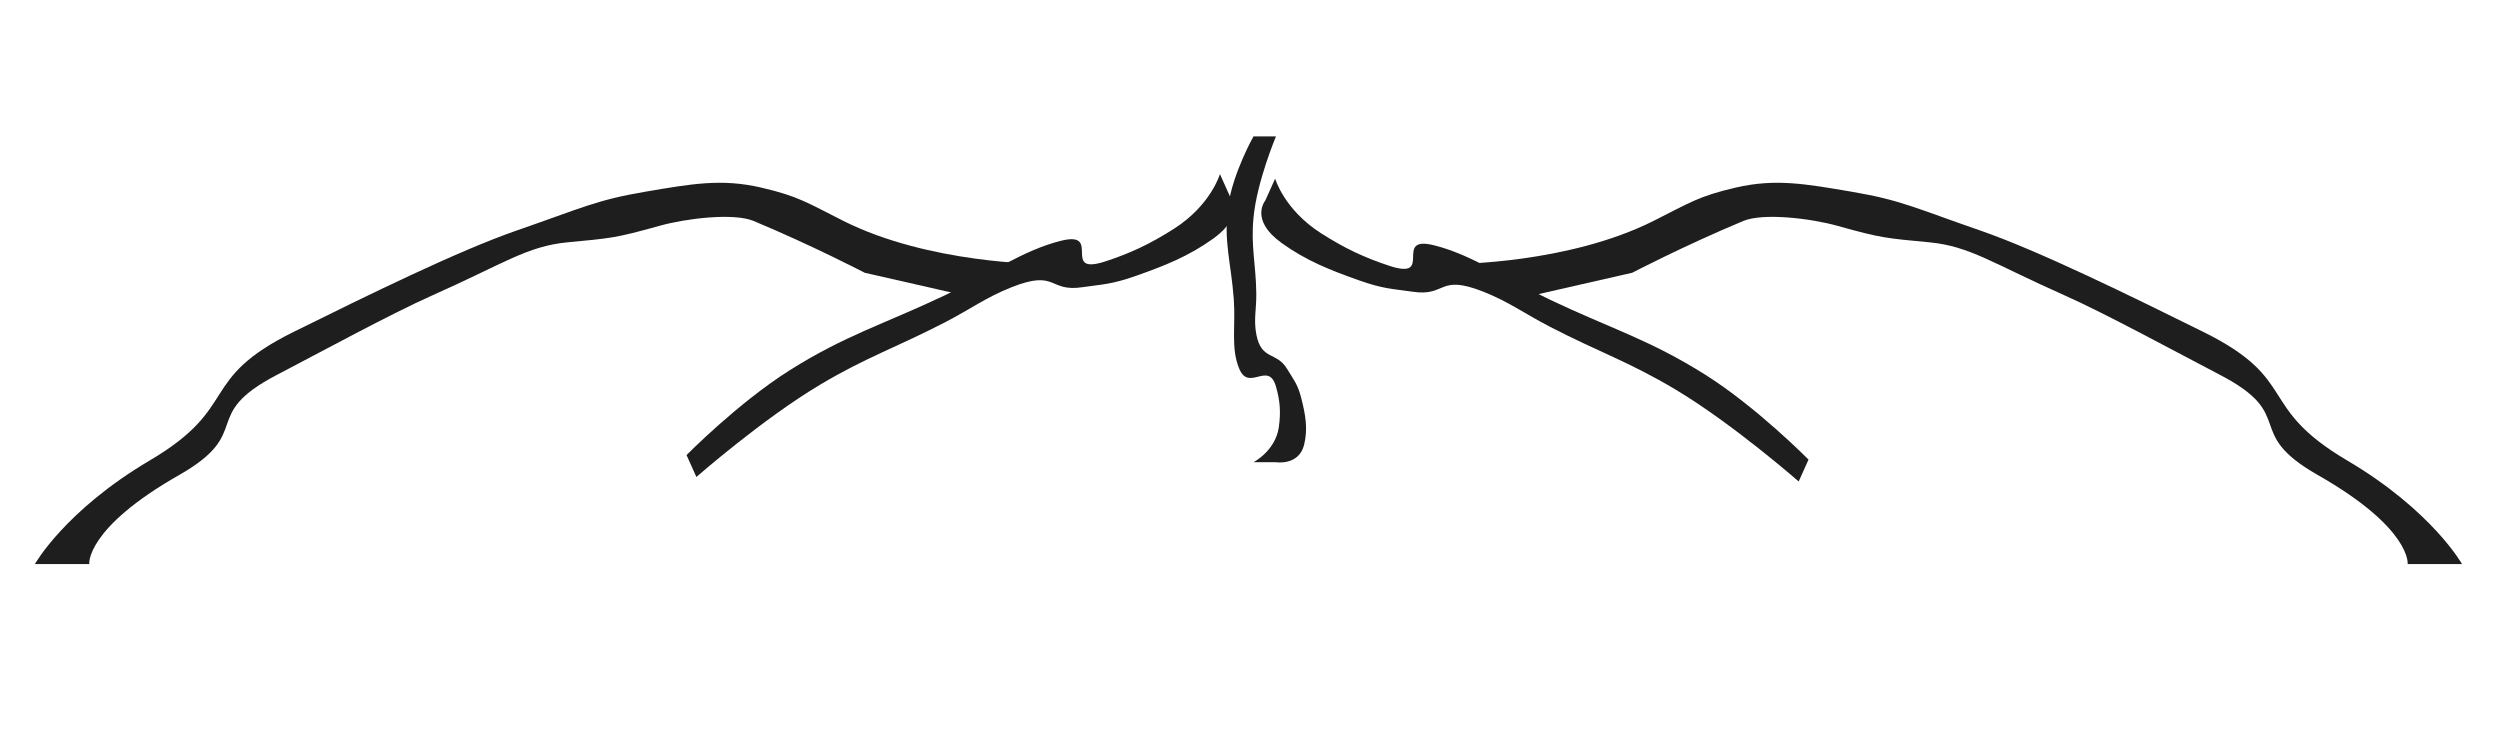
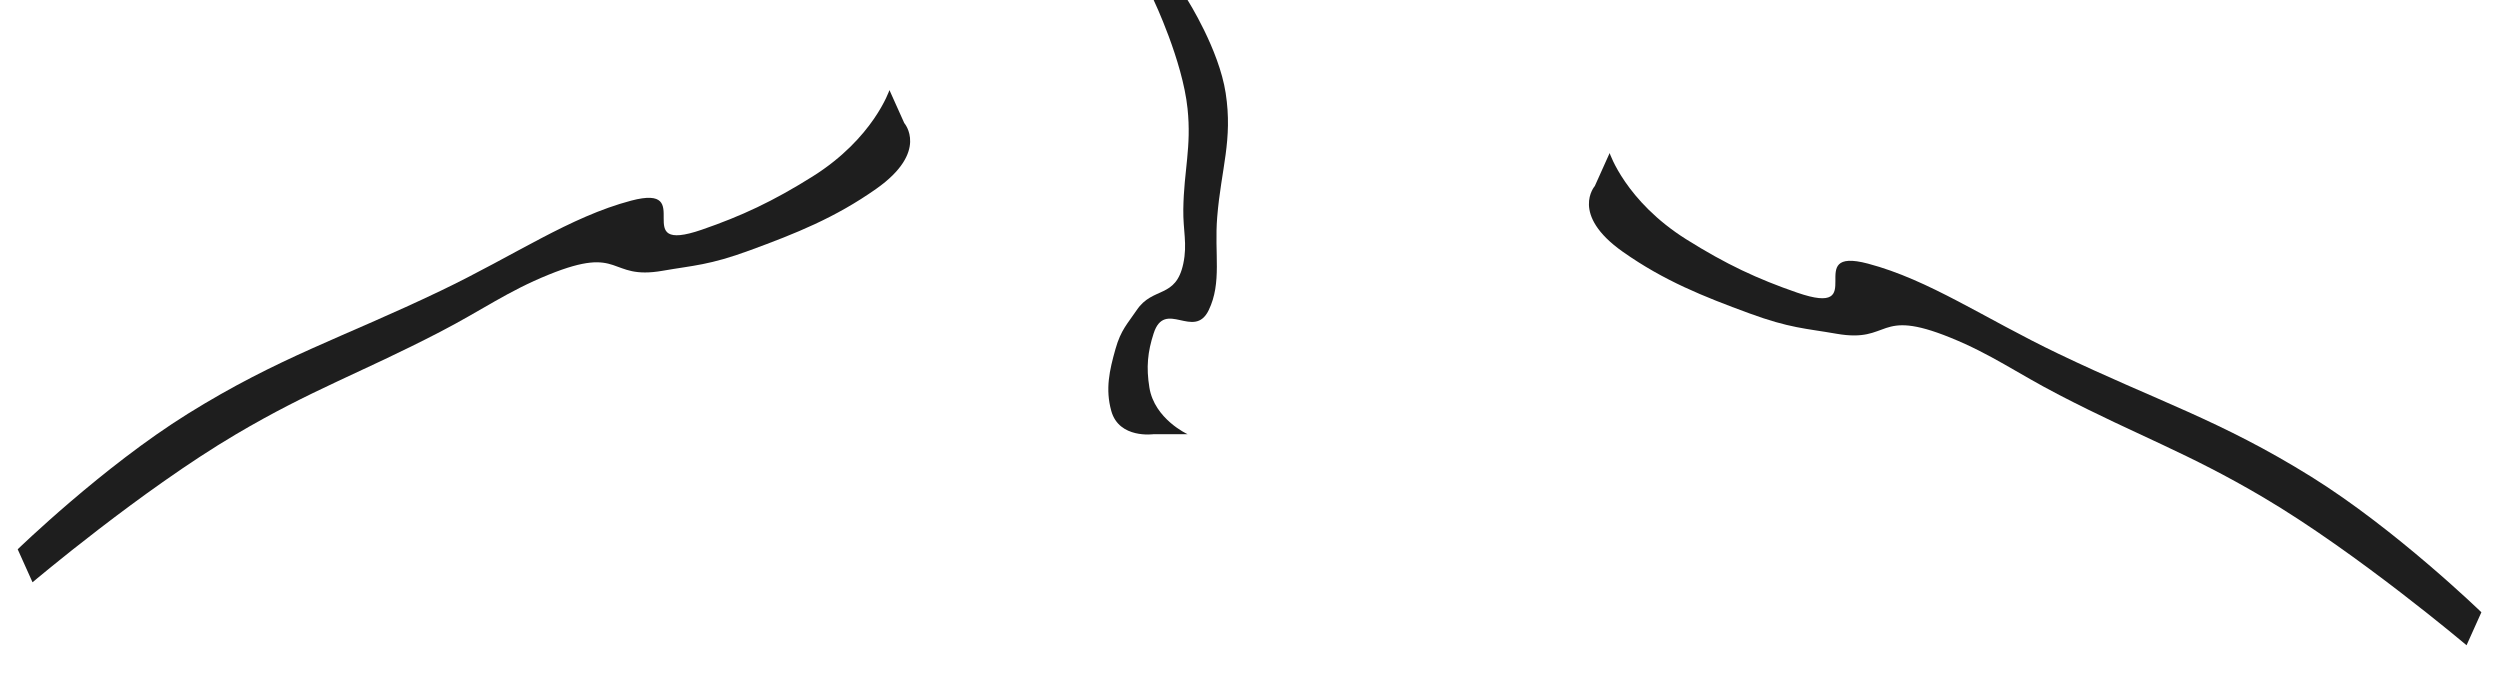
- <svg xmlns="http://www.w3.org/2000/svg" width="598" height="180" viewBox="0 0 598 180" fill="none">
-   <path d="M299.833 110.563H305.215C305.215 110.563 310.703 111.449 311.944 106.388C312.902 102.48 312.244 99.146 311.271 95.254C310.418 91.84 309.349 90.719 307.907 88.295C305.352 83.999 301.694 86.296 300.505 79.944C299.842 76.396 300.555 74.005 300.505 70.201C300.414 63.117 299.19 59.069 299.833 52.108C300.627 43.5 305.215 32.623 305.215 32.623H299.833C299.833 32.623 294.844 41.476 293.777 49.325C292.63 57.761 294.499 62.924 295.123 71.593C295.593 78.134 294.351 83.34 296.468 88.295C298.79 93.729 303.427 86.233 305.215 92.47C306.163 95.776 306.418 98.529 305.888 102.213C305.078 107.848 299.833 110.563 299.833 110.563Z" fill="#1E1E1E" />
-   <path d="M291.806 41.642L294.161 46.881C294.161 46.881 298.013 51.459 290.271 57.031C284.292 61.333 278.548 63.568 271.75 65.977C265.789 68.09 263.485 68.016 258.887 68.703C250.737 69.921 252.895 64.38 241.978 68.701C235.879 71.114 232.277 73.87 226.03 77.102C214.393 83.121 207.231 85.421 196.118 92.049C182.374 100.246 166.577 114.09 166.577 114.09L164.221 108.851C164.221 108.851 176.53 96.362 188.911 88.555C202.22 80.164 211.489 77.531 225.953 70.663C236.865 65.48 244.844 59.783 253.881 57.571C263.792 55.144 253.551 66.121 264.544 62.483C270.37 60.556 274.988 58.429 280.786 54.737C289.655 49.089 291.806 41.642 291.806 41.642Z" fill="#1E1E1E" />
-   <path d="M348 63.137L366.501 70.693L390.42 65.245C390.42 65.245 402.976 58.703 417 52.854C421.727 50.883 433.059 52.209 439.558 54.028C450.189 57.005 451.228 56.976 461.501 57.962C471.2 58.893 476.581 62.979 493.94 70.693C503.637 75.002 520.896 84.392 531.001 89.656C549.822 99.46 536.239 103.276 554.413 113.623C576.888 126.419 575.913 134.924 575.913 134.924L588.913 134.924C588.913 134.924 581.753 122.123 561.412 110.123C539.547 97.224 550.256 90.873 527 79.373C509.455 70.696 487.629 59.961 473.567 55.101C458.145 49.772 454.758 47.875 442.983 45.871C431.693 43.949 424.662 42.693 415.269 44.852C406.258 46.922 404.022 48.58 395.5 52.854C375 63.137 348 63.137 348 63.137Z" fill="#1E1E1E" />
-   <path d="M249.263 63.137L230.762 70.693L206.843 65.245C206.843 65.245 194.287 58.703 180.262 52.854C175.536 50.883 164.203 52.209 157.705 54.028C147.074 57.005 146.035 56.976 135.762 57.962C126.063 58.893 120.682 62.979 103.323 70.693C93.625 75.002 76.367 84.392 66.262 89.656C47.441 99.46 61.024 103.276 42.85 113.623C20.375 126.419 21.35 134.924 21.35 134.924L8.35 134.924C8.35 134.924 15.51 122.123 35.85 110.123C57.716 97.224 47.007 90.873 70.263 79.373C87.808 70.696 109.633 59.961 123.696 55.101C139.118 49.772 142.504 47.875 154.28 45.871C165.57 43.949 172.6 42.693 181.993 44.852C191.005 46.922 193.241 48.58 201.762 52.854C222.262 63.137 249.263 63.137 249.263 63.137Z" fill="#1E1E1E" />
-   <path d="M305.014 42.725L302.659 47.964C302.659 47.964 298.807 52.541 306.549 58.113C312.528 62.416 318.273 64.65 325.07 67.059C331.032 69.172 333.335 69.099 337.934 69.786C346.083 71.003 343.925 65.463 354.842 69.783C360.941 72.197 364.543 74.953 370.791 78.184C382.427 84.204 389.589 86.503 400.703 93.131C414.447 101.328 430.243 115.173 430.243 115.173L432.599 109.934C432.599 109.934 420.29 97.444 407.909 89.638C394.601 81.246 385.331 78.614 370.868 71.745C359.956 66.563 351.976 60.865 342.939 58.653C333.029 56.227 343.269 67.204 332.277 63.566C326.451 61.638 321.832 59.512 316.034 55.82C307.165 50.172 305.014 42.725 305.014 42.725Z" fill="#1E1E1E" />
+ <svg xmlns="http://www.w3.org/2000/svg" width="397" height="110" viewBox="0 0 397 110" fill="none">
+   <path d="M188.581 68.947H183.199C183.199 68.947 177.711 69.731 176.47 65.254C175.512 61.796 176.17 58.847 177.143 55.404C177.996 52.384 179.065 51.392 180.507 49.248C183.062 45.448 186.72 47.48 187.909 41.861C188.572 38.722 187.859 36.607 187.909 33.242C188 26.976 189.224 23.395 188.581 17.237C187.787 9.622 183.199 0 183.199 0H188.581C188.581 0 193.57 7.832 194.637 14.774C195.784 22.238 193.915 26.805 193.292 34.474C192.821 40.259 194.063 44.865 191.946 49.248C189.624 54.055 184.987 47.424 183.199 52.942C182.251 55.866 181.996 58.301 182.526 61.56C183.336 66.545 188.581 68.947 188.581 68.947Z" fill="#1E1E1E" />
+   <path d="M141.243 14.305L143.598 19.544C143.598 19.544 147.573 24.056 139.127 29.999C132.604 34.588 126.395 37.067 119.056 39.761C112.619 42.125 110.16 42.134 105.224 42.998C96.477 44.53 98.954 38.822 87.153 43.608C80.56 46.282 76.626 49.213 69.849 52.723C57.226 59.262 49.501 61.859 37.418 68.997C22.476 77.825 5.165 92.467 5.165 92.467L2.81 87.228C2.81 87.228 16.351 74.09 29.824 65.708C44.307 56.697 54.295 53.687 69.965 46.182C81.788 40.52 90.492 34.441 100.218 31.865C110.885 29.041 99.602 40.567 111.462 36.472C117.748 34.302 122.75 31.974 129.061 28.012C138.714 21.95 141.243 14.305 141.243 14.305Z" fill="#1E1E1E" />
+   <path d="M255.611 24.305L253.255 29.544C253.255 29.544 249.28 34.056 257.727 39.999C264.249 44.588 270.458 47.067 277.797 49.761C284.234 52.125 286.693 52.134 291.63 52.998C300.377 54.53 297.9 48.822 309.701 53.608C316.293 56.282 320.228 59.213 327.005 62.723C339.627 69.262 347.353 71.859 359.435 78.997C374.378 87.825 391.688 102.467 391.688 102.467L394.044 97.228C394.044 97.228 380.502 84.09 367.03 75.708C352.547 66.698 342.558 63.687 326.888 56.182C315.066 50.52 306.362 44.441 296.635 41.865C285.968 39.041 297.252 50.567 285.391 46.472C279.105 44.302 274.104 41.974 267.793 38.012C258.139 31.95 255.611 24.305 255.611 24.305Z" fill="#1E1E1E" />
</svg>
